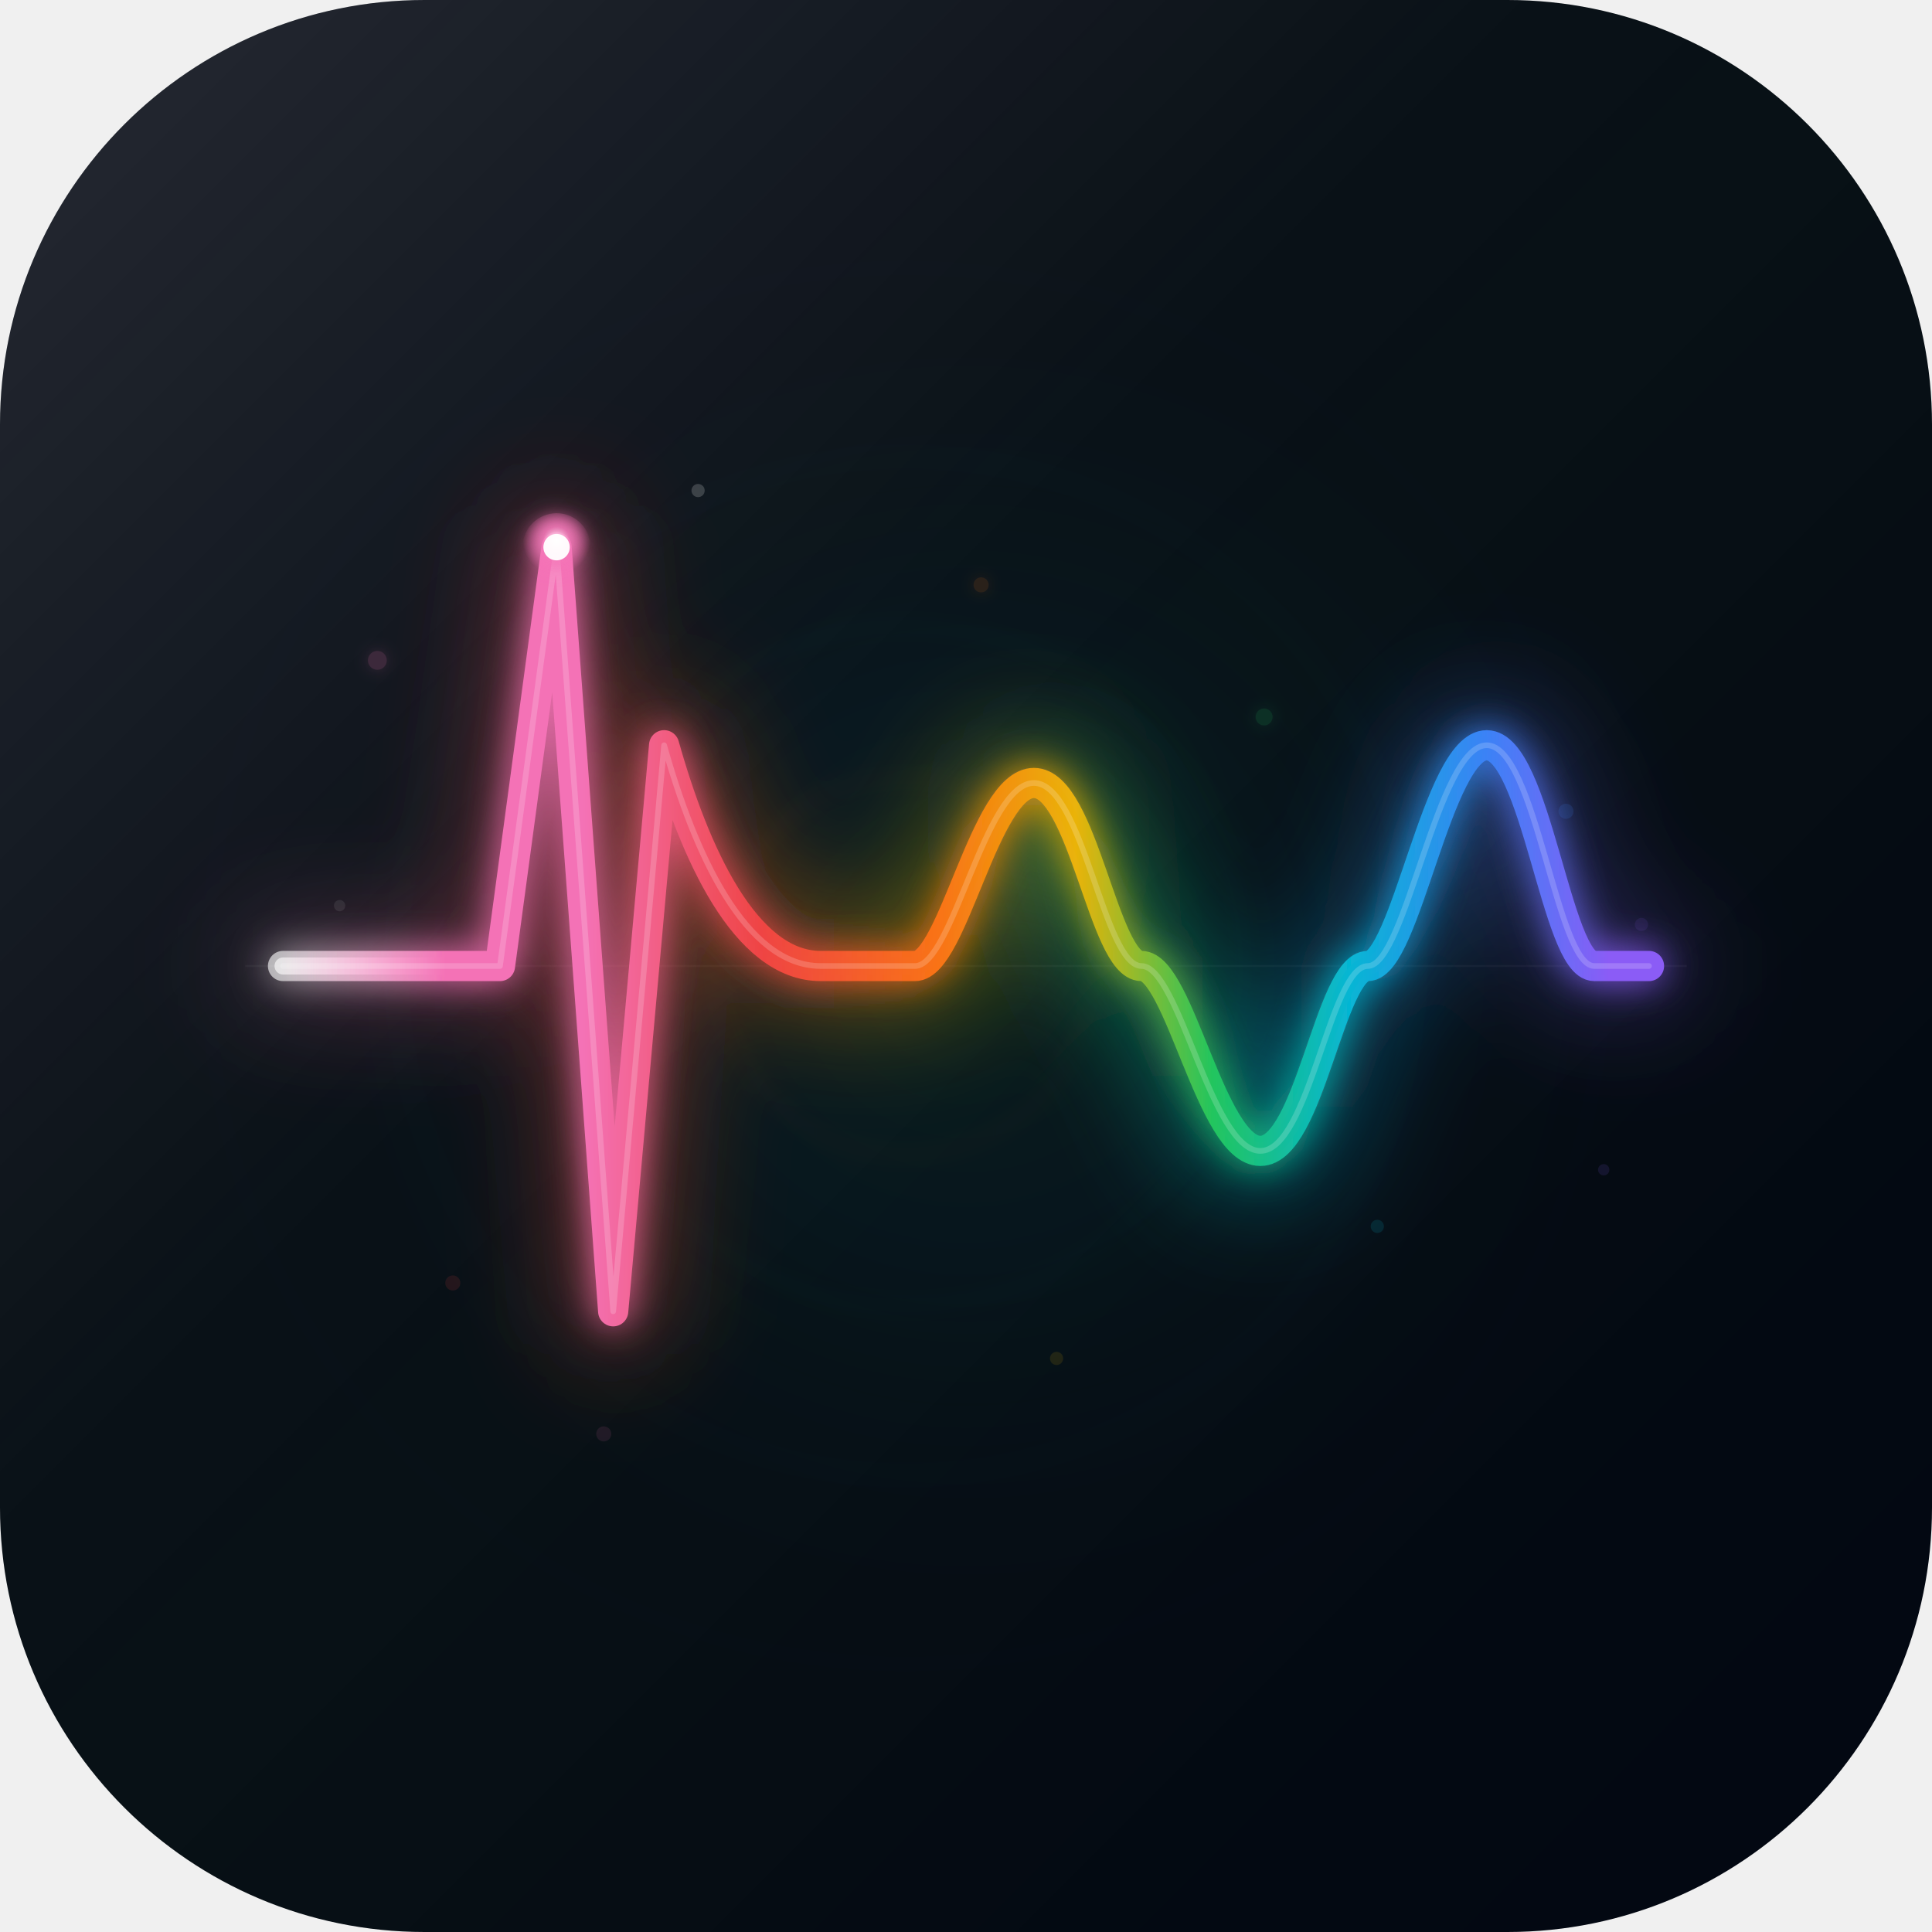
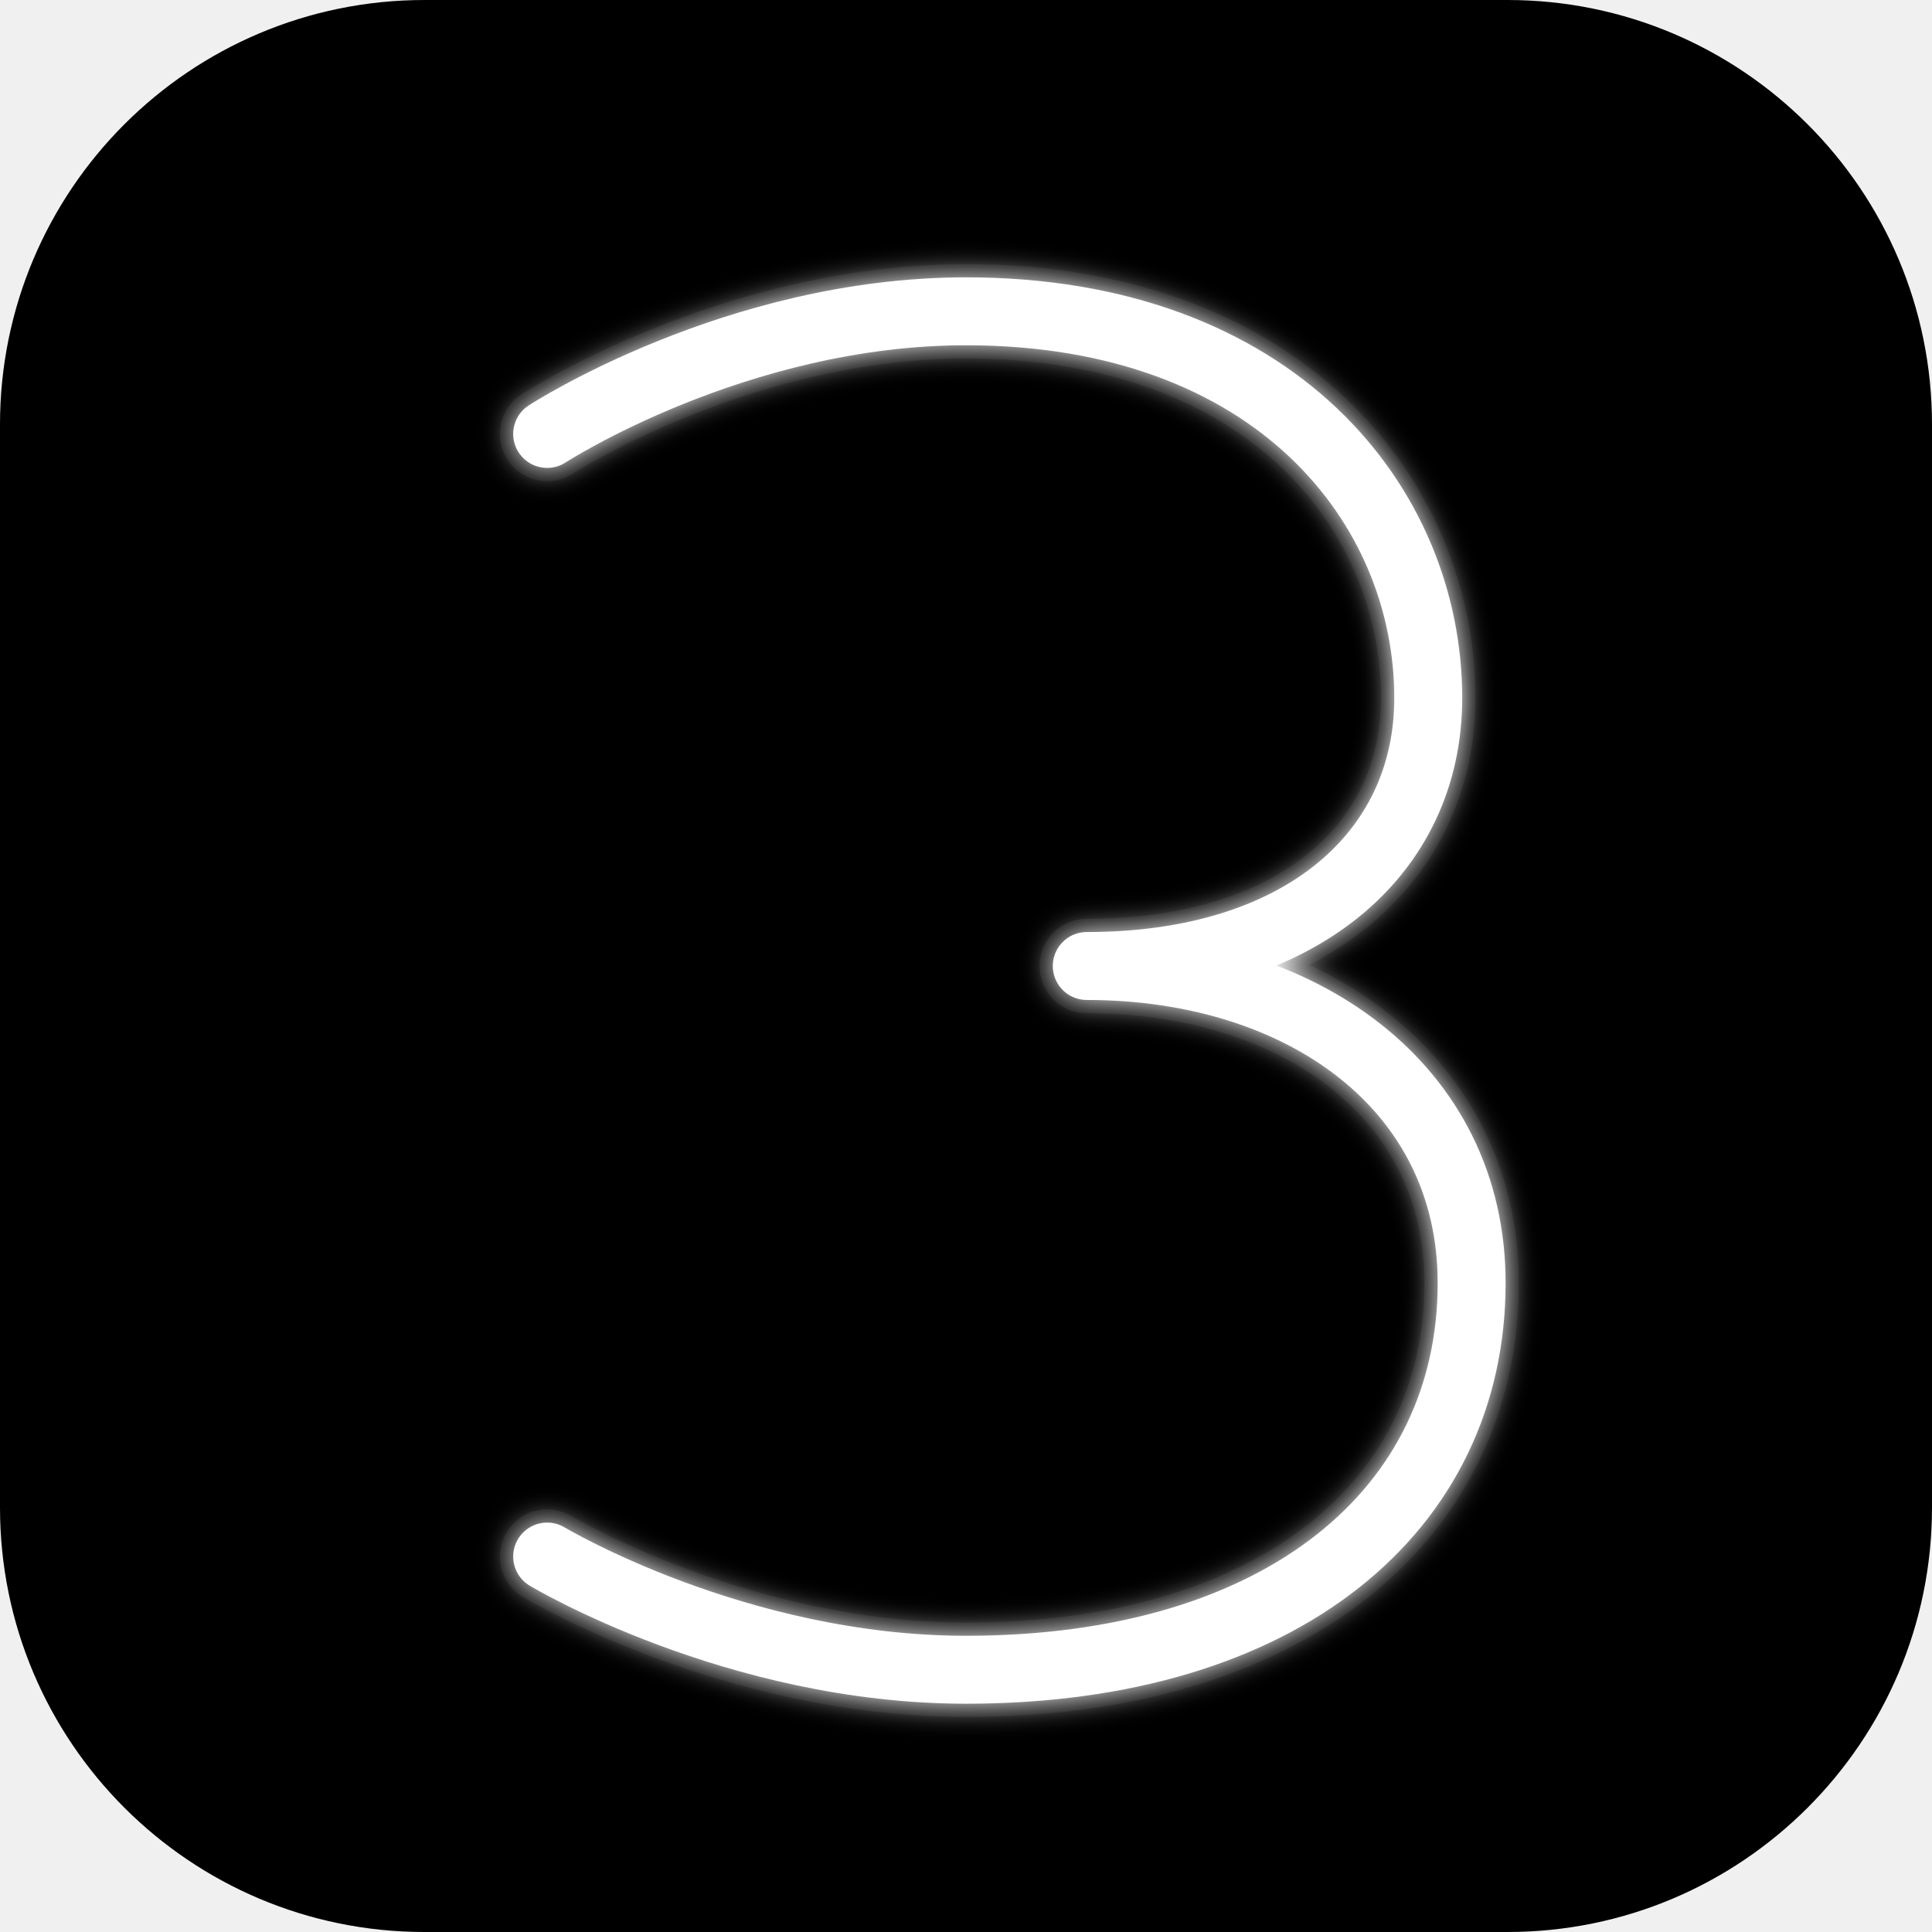
<svg xmlns="http://www.w3.org/2000/svg" viewBox="0 0 1024 1024">
  <defs>
-     <linearGradient id="bg" x1="0%" y1="0%" x2="100%" y2="100%">
-       <stop offset="0%" stop-color="#030712" />
-       <stop offset="50%" stop-color="#040d12" />
-       <stop offset="100%" stop-color="#030712" />
-     </linearGradient>
-     <linearGradient id="glass" x1="0%" y1="0%" x2="80%" y2="80%">
-       <stop offset="0%" stop-color="white" stop-opacity="0.14" />
-       <stop offset="50%" stop-color="white" stop-opacity="0.02" />
-       <stop offset="100%" stop-color="white" stop-opacity="0" />
-     </linearGradient>
-     <linearGradient id="waveStroke" x1="0%" y1="0%" x2="100%" y2="0%">
-       <stop offset="0%" stop-color="white" stop-opacity="0.6" />
-       <stop offset="12%" stop-color="#F472B6" />
-       <stop offset="22%" stop-color="#F472B6" />
-       <stop offset="35%" stop-color="#EF4444" />
-       <stop offset="48%" stop-color="#F97316" />
-       <stop offset="58%" stop-color="#EAB308" />
-       <stop offset="68%" stop-color="#22C55E" />
-       <stop offset="78%" stop-color="#06B6D4" />
-       <stop offset="88%" stop-color="#3B82F6" />
-       <stop offset="97%" stop-color="#8B5CF6" />
-     </linearGradient>
-     <linearGradient id="waveGlow" x1="0%" y1="0%" x2="100%" y2="0%">
-       <stop offset="0%" stop-color="#F472B6" stop-opacity="0.2" />
-       <stop offset="20%" stop-color="#EF4444" stop-opacity="0.35" />
-       <stop offset="35%" stop-color="#F97316" stop-opacity="0.4" />
-       <stop offset="48%" stop-color="#EAB308" stop-opacity="0.4" />
-       <stop offset="60%" stop-color="#22C55E" stop-opacity="0.5" />
-       <stop offset="72%" stop-color="#06B6D4" stop-opacity="0.4" />
-       <stop offset="85%" stop-color="#3B82F6" stop-opacity="0.35" />
-       <stop offset="97%" stop-color="#8B5CF6" stop-opacity="0.25" />
-     </linearGradient>
-     <radialGradient id="ambientCenter" cx="50%" cy="50%" r="45%">
-       <stop offset="0%" stop-color="#22C55E" stop-opacity="0.08" />
-       <stop offset="40%" stop-color="#06B6D4" stop-opacity="0.04" />
-       <stop offset="100%" stop-color="transparent" />
-     </radialGradient>
-     <radialGradient id="heartPulse" cx="50%" cy="40%" r="50%">
-       <stop offset="0%" stop-color="white" stop-opacity="0.95" />
-       <stop offset="40%" stop-color="#F472B6" stop-opacity="0.7" />
-       <stop offset="100%" stop-color="#F472B6" stop-opacity="0" />
-     </radialGradient>
-     <filter id="waveBlur" x="-15%" y="-40%" width="130%" height="180%">
-       <feGaussianBlur stdDeviation="10" result="b" />
+     <filter id="glow" x="-30%" y="-30%" width="160%" height="160%">
+       <feGaussianBlur stdDeviation="8" result="b" />
      <feMerge>
        <feMergeNode in="b" />
        <feMergeNode in="SourceGraphic" />
      </feMerge>
-     </filter>
-     <filter id="bigGlow" x="-20%" y="-60%" width="140%" height="220%">
-       <feGaussianBlur stdDeviation="28" />
-     </filter>
-     <filter id="echoBlur" x="-10%" y="-10%" width="120%" height="120%">
-       <feGaussianBlur stdDeviation="5" />
    </filter>
    <filter id="dotGlow" x="-80%" y="-80%" width="260%" height="260%">
      <feGaussianBlur stdDeviation="4" result="g" />
      <feMerge>
        <feMergeNode in="g" />
        <feMergeNode in="SourceGraphic" />
      </feMerge>
    </filter>
  </defs>
-   <rect width="1024" height="1024" rx="225" fill="url(#bg)" />
-   <rect width="1024" height="1024" rx="225" fill="url(#glass)" />
-   <circle cx="512" cy="512" r="420" fill="url(#ambientCenter)" />
-   <circle cx="480" cy="512" r="100" fill="none" stroke="#F97316" stroke-width="2" opacity="0.08" filter="url(#echoBlur)" />
-   <circle cx="480" cy="512" r="180" fill="none" stroke="#22C55E" stroke-width="1.8" opacity="0.07" filter="url(#echoBlur)" />
-   <circle cx="480" cy="512" r="270" fill="none" stroke="#06B6D4" stroke-width="1.5" opacity="0.05" filter="url(#echoBlur)" />
-   <circle cx="480" cy="512" r="370" fill="none" stroke="#8B5CF6" stroke-width="1.2" opacity="0.03" filter="url(#echoBlur)" />
-   <line x1="130" y1="512" x2="894" y2="512" stroke="white" stroke-width="1" opacity="0.04" />
-   <path d="M 150 512 L 265 512 L 295 290 L 325 695 L 352 395 C 368 452 395 512 435 512 L 485 512 C 505 512 522 415 548 415 C 574 415 585 512 605 512 C 625 512 642 610 668 610 C 694 610 705 512 725 512 C 745 512 762 395 788 395 C 814 395 825 512 845 512 L 874 512" fill="none" stroke="url(#waveGlow)" stroke-width="50" stroke-linecap="round" stroke-linejoin="round" filter="url(#bigGlow)" />
-   <path d="M 150 512 L 265 512 L 295 290 L 325 695 L 352 395 C 368 452 395 512 435 512 L 485 512 C 505 512 522 415 548 415 C 574 415 585 512 605 512 C 625 512 642 610 668 610 C 694 610 705 512 725 512 C 745 512 762 395 788 395 C 814 395 825 512 845 512 L 874 512" fill="none" stroke="url(#waveStroke)" stroke-width="16" stroke-linecap="round" stroke-linejoin="round" filter="url(#waveBlur)" />
-   <path d="M 150 512 L 265 512 L 295 290 L 325 695 L 352 395 C 368 452 395 512 435 512 L 485 512 C 505 512 522 415 548 415 C 574 415 585 512 605 512 C 625 512 642 610 668 610 C 694 610 705 512 725 512 C 745 512 762 395 788 395 C 814 395 825 512 845 512 L 874 512" fill="none" stroke="url(#waveStroke)" stroke-width="9" stroke-linecap="round" stroke-linejoin="round" />
-   <path d="M 150 512 L 265 512 L 295 290 L 325 695 L 352 395 C 368 452 395 512 435 512 L 485 512 C 505 512 522 415 548 415 C 574 415 585 512 605 512 C 625 512 642 610 668 610 C 694 610 705 512 725 512 C 745 512 762 395 788 395 C 814 395 825 512 845 512 L 874 512" fill="none" stroke="white" stroke-width="3" stroke-linecap="round" stroke-linejoin="round" opacity="0.18" />
-   <circle cx="295" cy="290" r="18" fill="url(#heartPulse)" filter="url(#dotGlow)" />
-   <circle cx="295" cy="290" r="7" fill="white" opacity="0.95" />
-   <circle cx="200" cy="350" r="5" fill="#F472B6" opacity="0.18" filter="url(#dotGlow)" />
-   <circle cx="240" cy="680" r="4" fill="#EF4444" opacity="0.12" />
-   <circle cx="370" cy="260" r="3.5" fill="white" opacity="0.18" />
-   <circle cx="320" cy="760" r="4" fill="#F472B6" opacity="0.1" />
-   <circle cx="520" cy="310" r="4" fill="#F97316" opacity="0.14" filter="url(#dotGlow)" />
-   <circle cx="560" cy="720" r="3.5" fill="#EAB308" opacity="0.12" />
-   <circle cx="670" cy="380" r="4.5" fill="#22C55E" opacity="0.16" filter="url(#dotGlow)" />
-   <circle cx="730" cy="650" r="3.5" fill="#06B6D4" opacity="0.14" />
-   <circle cx="830" cy="430" r="4" fill="#3B82F6" opacity="0.14" />
-   <circle cx="850" cy="620" r="3" fill="#8B5CF6" opacity="0.12" />
-   <circle cx="180" cy="480" r="3" fill="white" opacity="0.08" />
-   <circle cx="870" cy="490" r="3.5" fill="#8B5CF6" opacity="0.1" />
+   <rect width="1024" height="1024" rx="225" fill="#000000" />
+   <path d="M 290 230 C 290 230 390 165 512 165 C 676 165 757 268 757 370 C 757 452 690 512 576 512 C 690 512 780 576 780 680 C 780 800 680 885 512 885 C 390 885 290 825 290 825" fill="none" stroke="white" stroke-width="50" stroke-linecap="round" stroke-linejoin="round" opacity="0.06" />
+   <path d="M 290 230 C 290 230 390 165 512 165 C 676 165 757 268 757 370 C 757 452 690 512 576 512 C 690 512 780 576 780 680 C 780 800 680 885 512 885 C 390 885 290 825 290 825" fill="none" stroke="white" stroke-width="36" stroke-linecap="round" stroke-linejoin="round" filter="url(#glow)" />
+   <circle cx="757" cy="370" r="18" fill="white" opacity="0.25" filter="url(#dotGlow)" />
+   <circle cx="757" cy="370" r="8" fill="white" opacity="0.9" />
</svg>
